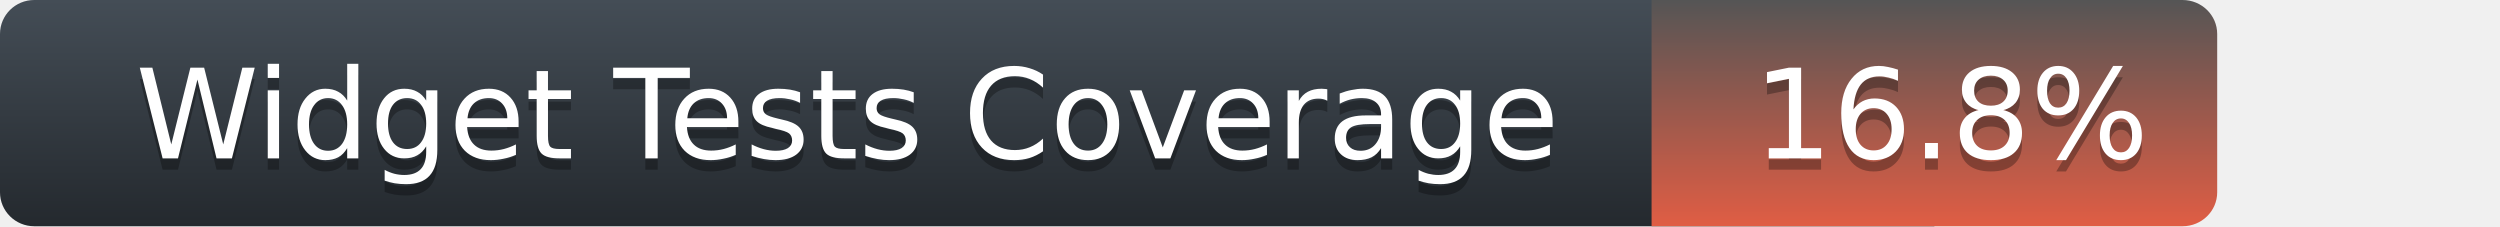
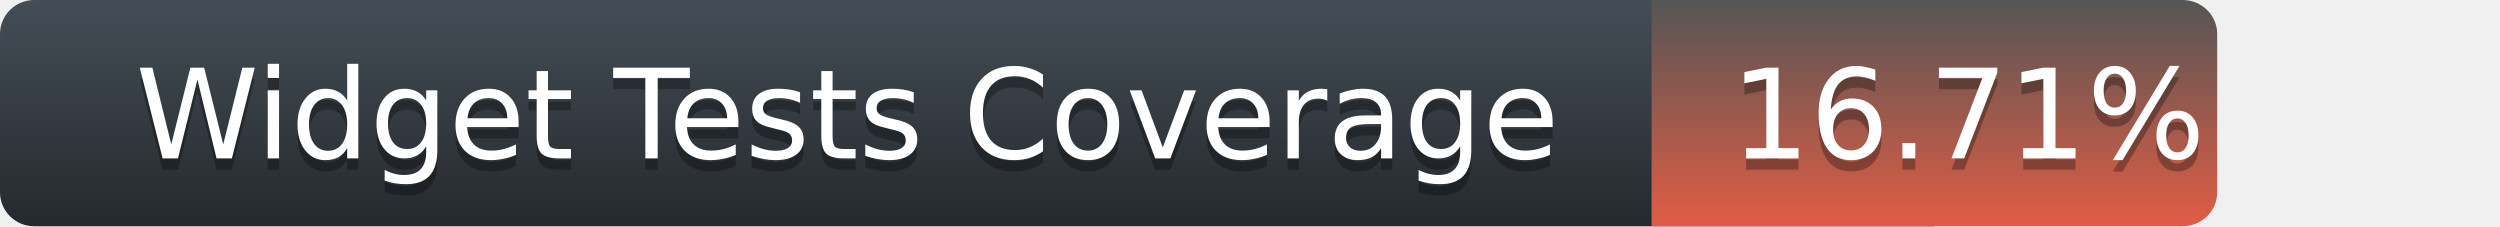
<svg xmlns="http://www.w3.org/2000/svg" width="221" height="20">
  <defs>
    <linearGradient id="title-fill" x1="50%" y1="0%" x2="50%" y2="100%">
      <stop stop-color="#444D56" offset="0%" />
      <stop stop-color="#24292E" offset="100%" />
    </linearGradient>
    <linearGradient id="coverage-fill" x1="50%" y1="0%" x2="50%" y2="100%">
      <stop stop-color="#555" offset="0%" />
      <stop stop-color="#e05d44" offset="100%" />
    </linearGradient>
  </defs>
  <g fill="none" fill-rule="evenodd">
    <g font-family="'DejaVu Sans',Verdana,Geneva,sans-serif" font-size="11">
      <path d="M0,3 C0,1.343 1.355,0 3.027,0 L171,0 L171,20 L3.027,20 C1.355,20 0,18.657 0,17 L0,3 Z" fill="url(#title-fill)" fill-rule="nonzero" />
      <text fill="#010101" fill-opacity=".3">
        <tspan x="12" y="15" aria-hidden="true">Widget Tests Coverage</tspan>
      </text>
      <text fill="#FFFFFF">
        <tspan x="12" y="14">Widget Tests Coverage</tspan>
      </text>
    </g>
    <g transform="translate(146)" font-family="'DejaVu Sans',Verdana,Geneva,sans-serif" font-size="11">
      <path d="M0 0h46.939C48.629 0 50 1.343 50 3v14c0 1.657-1.37 3-3.061 3H0V0z" fill="url(#coverage-fill)" fill-rule="nonzero" />
      <text fill="#010101" fill-opacity=".3" aria-hidden="true">
-         <tspan x="9" y="15">16.8%</tspan>
+         <tspan x="7" y="15">16.71%</tspan>
      </text>
      <text fill="#FFFFFF">
-         <tspan x="9" y="14">16.8%</tspan>
+         <tspan x="7" y="14">16.71%</tspan>
      </text>
    </g>
  </g>
</svg>
